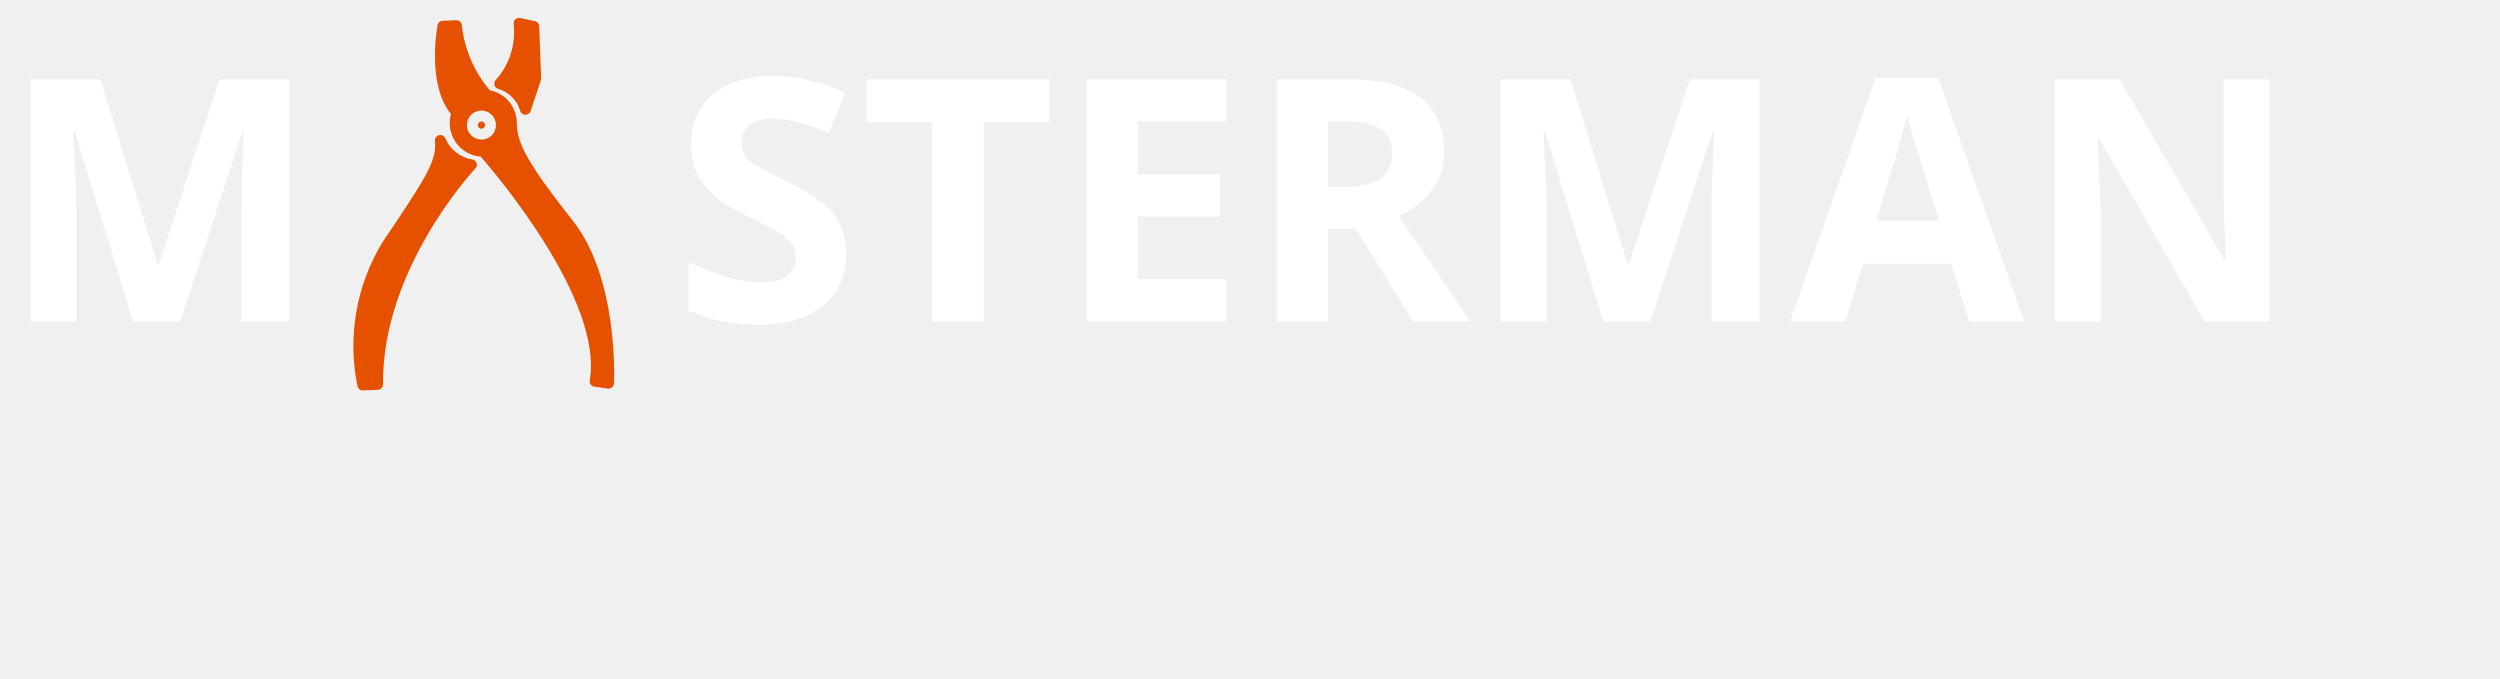
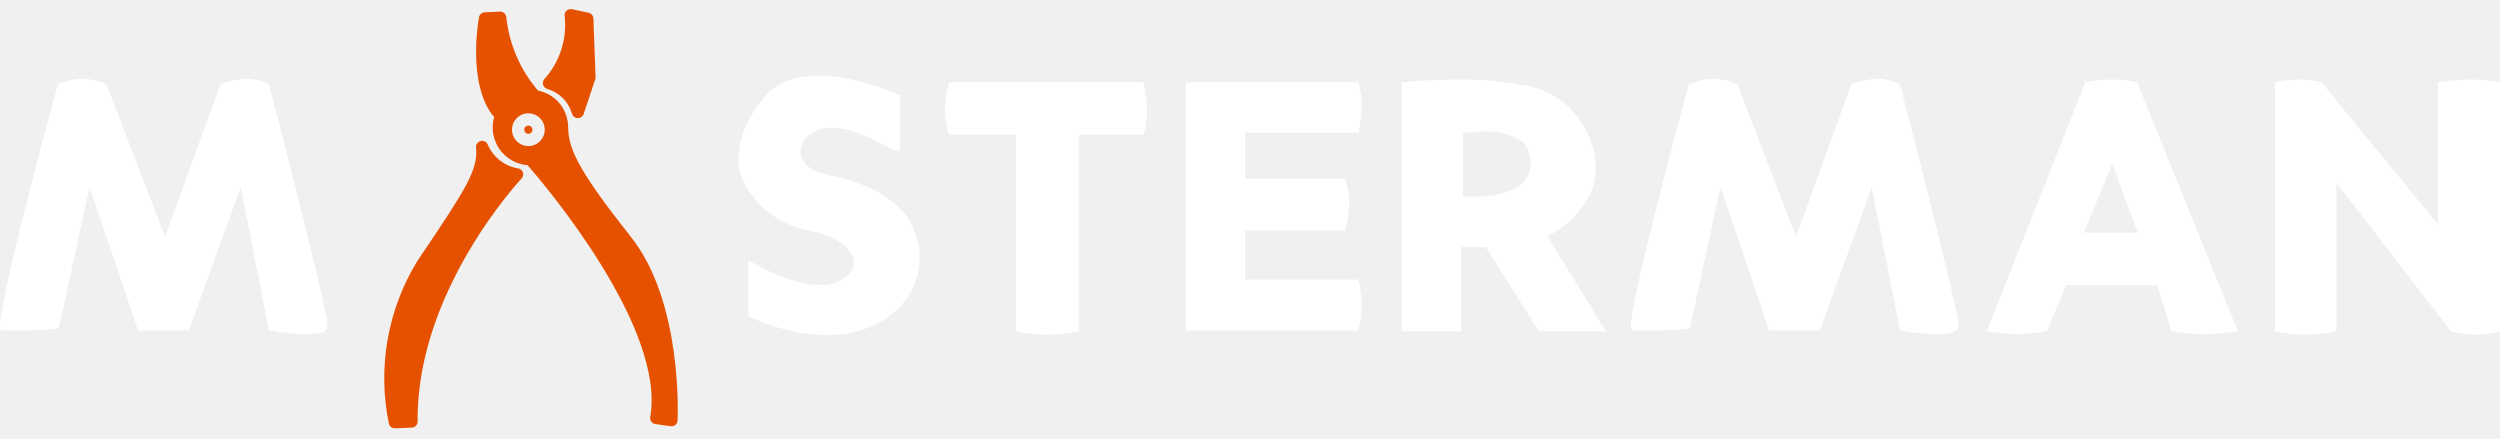
- <svg xmlns="http://www.w3.org/2000/svg" viewBox="0 0 140 38">
+ <svg xmlns="http://www.w3.org/2000/svg" viewBox="0 0 124.392 21.833">
  <defs>
-     <style>
-       .cls-1 {
-         fill: #fff;
-         font-size: 19px;
-         font-family: Merel-Black, Merel;
-         font-weight: 800;
-       }
- 
-       .cls-2 {
-         fill: #e65100;
-       }
-     </style>
+     <style>.a{fill:#e65100;}.b{fill:#fff;}</style>
  </defs>
-   <g id="Group_5" data-name="Group 5" transform="translate(0 -1.499)">
-     <text id="M_STERMAN" data-name="M    STERMAN" class="cls-1" transform="translate(0 1.499)">
-       <tspan x="0" y="18" xml:space="preserve">M    STERMAN</tspan>
-     </text>
-     <g id="plier-outline" transform="translate(12.083 15.256) rotate(-45)">
-       <path id="Path_6" data-name="Path 6" class="cls-2" d="M.709,7.7a.306.306,0,0,0,.425-.011C5.668,3.054,13.253,2.8,13.329,2.8a.3.3,0,0,0,.251-.466A2,2,0,0,1,13.328.444a.305.305,0,0,0-.51-.33c-.7.878-1.941,1.12-6.064,1.924A11.165,11.165,0,0,0,.046,6.753.3.3,0,0,0,.1,7.139Z" transform="translate(0 4.424)" />
-       <g id="Group_4" data-name="Group 4" transform="translate(9.345 0)">
-         <path id="Path_7" data-name="Path 7" class="cls-2" d="M9.121,1.022A.305.305,0,0,0,9.1.588L8.544.079A.3.3,0,0,0,8.166.054C8.049.134,5.377,1.989,5.185,4.1a1.881,1.881,0,0,0-.513,2.866C4.591,8.172,3.843,17.526.13,20.14a.305.305,0,0,0-.068.433l.458.61a.306.306,0,0,0,.215.121H.763a.3.3,0,0,0,.205-.08c.177-.161,4.334-3.988,4.813-8.071C6.233,9.3,6.612,7.884,7.4,7.1l.015-.016c.036-.036.069-.075.1-.114l.035-.041a1.849,1.849,0,0,0,.114-2.219A6.692,6.692,0,0,1,9.121,1.022ZM5.949,6.559a.814.814,0,1,1,.814-.814A.814.814,0,0,1,5.949,6.559Z" />
-         <circle id="Ellipse_1" data-name="Ellipse 1" class="cls-2" cx="0.203" cy="0.203" r="0.203" transform="translate(5.745 5.542)" />
-         <path id="Path_8" data-name="Path 8" class="cls-2" d="M4.172.849,3.714.139A.306.306,0,0,0,3.457,0h0A.307.307,0,0,0,3.2.143,4.019,4.019,0,0,1,.266,1.627.305.305,0,0,0,.04,2.08,1.793,1.793,0,0,1,.047,3.8a.305.305,0,0,0,.394.436l1.627-.813a.306.306,0,0,0,.087-.065L4.138,1.222A.3.3,0,0,0,4.172.849Z" transform="translate(8.009 2.901)" />
+   <g transform="translate(-945.447 -404.552)">
+     <g transform="translate(945.777 368.501)">
+       <g transform="translate(11.083 49.256) rotate(-45)">
+         <path class="a" d="M.709,7.7a.306.306,0,0,0,.425-.011C5.668,3.054,13.253,2.8,13.329,2.8a.3.3,0,0,0,.251-.466A2,2,0,0,1,13.328.444a.305.305,0,0,0-.51-.33c-.7.878-1.941,1.12-6.064,1.924A11.165,11.165,0,0,0,.046,6.753.3.3,0,0,0,.1,7.139Z" transform="translate(0 4.424)" />
+         <g transform="translate(9.345 0)">
+           <path class="a" d="M9.121,1.022A.305.305,0,0,0,9.1.588L8.544.079A.3.3,0,0,0,8.166.054C8.049.134,5.377,1.989,5.185,4.1a1.881,1.881,0,0,0-.513,2.866C4.591,8.172,3.843,17.526.13,20.14a.305.305,0,0,0-.068.433l.458.61a.306.306,0,0,0,.215.121H.763a.3.3,0,0,0,.205-.08c.177-.161,4.334-3.988,4.813-8.071C6.233,9.3,6.612,7.884,7.4,7.1l.015-.016c.036-.036.069-.075.1-.114l.035-.041a1.849,1.849,0,0,0,.114-2.219A6.692,6.692,0,0,1,9.121,1.022ZM5.949,6.559a.814.814,0,1,1,.814-.814A.814.814,0,0,1,5.949,6.559Z" />
+           <circle class="a" cx="0.203" cy="0.203" r="0.203" transform="translate(5.745 5.542)" />
+           <path class="a" d="M4.172.849,3.714.139A.306.306,0,0,0,3.457,0h0A.307.307,0,0,0,3.2.143,4.019,4.019,0,0,1,.266,1.627.305.305,0,0,0,.04,2.08,1.793,1.793,0,0,1,.047,3.8a.305.305,0,0,0,.394.436l1.627-.813a.306.306,0,0,0,.087-.065L4.138,1.222A.3.3,0,0,0,4.172.849Z" transform="translate(8.009 2.901)" />
+         </g>
      </g>
    </g>
+     <path class="b" d="M929.5,389.99c-.511-.106,2.827-12.242,2.827-12.242a3.546,3.546,0,0,1,1.235-.281,3.075,3.075,0,0,1,1.179.281l2.92,7.581,2.752-7.581a4.063,4.063,0,0,1,1.292-.281,2.648,2.648,0,0,1,1.123.281s2.968,11.323,2.912,12.053-2.912.189-2.912.189l-1.4-7.132-2.583,7.132h-2.527l-2.415-7.132L932.37,389.9A22.119,22.119,0,0,1,929.5,389.99Z" transform="translate(16 31)" />
+     <path class="b" d="M974.232,381.008c-.034-.549,0-2.712,0-2.712s-4.7-2.2-6.66,0-1.27,3.982-1.27,3.982a4.538,4.538,0,0,0,3.227,2.712c2.334.378,3.158,1.854,1.613,2.575s-4.463-1.064-4.463-1.064v2.781s4.463,2.3,7.346-.275a3.568,3.568,0,0,0,.755-4.325c-.492-1.06-2.06-2.025-4.016-2.4s-1.618-1.628-1-2.06C971.451,379.051,974.266,381.557,974.232,381.008Z" transform="translate(16 31)" />
+     <path class="b" d="M976.669,377.644a6.336,6.336,0,0,0-.206,1.407,3.819,3.819,0,0,0,.206,1.2H980v9.784a7.477,7.477,0,0,0,1.51.172,9.272,9.272,0,0,0,1.613-.172v-9.784h3.227a4.5,4.5,0,0,0,.172-1.2,7.511,7.511,0,0,0-.172-1.407Z" transform="translate(16 31)" />
+     <path class="b" d="M988.444,377.644V390h8.582a4.786,4.786,0,0,0,0-2.54H991.4v-2.437h4.978a5.958,5.958,0,0,0,.206-1.373,3.889,3.889,0,0,0-.206-1.2H991.4v-2.3h5.63a6.733,6.733,0,0,0,.172-1.339,4.323,4.323,0,0,0-.172-1.167Z" transform="translate(16 31)" />
+     <path class="b" d="M18.952,43.553H16V31.16l.021,0c.326-.032,1.49-.136,2.8-.136a14.861,14.861,0,0,1,3.065.263A4.04,4.04,0,0,1,25.2,33.631a3.645,3.645,0,0,1,.263,2.911,4.559,4.559,0,0,1-2.219,2.272L26.16,43.55l-3.329,0-2.643-4.188H18.952v4.188Zm1.17-9.941a6.582,6.582,0,0,0-1.067.087v3.124a5.9,5.9,0,0,0,.6.028c1.032,0,2.764-.222,2.764-1.71a1.3,1.3,0,0,0-.779-1.247A3.484,3.484,0,0,0,20.122,33.612Z" transform="translate(999.189 377.484)" />
+     <path class="b" d="M929.5,389.99c-.511-.106,2.827-12.242,2.827-12.242a3.546,3.546,0,0,1,1.235-.281,3.075,3.075,0,0,1,1.179.281l2.92,7.581,2.752-7.581a4.063,4.063,0,0,1,1.292-.281,2.648,2.648,0,0,1,1.123.281s2.968,11.323,2.912,12.053-2.912.189-2.912.189l-1.4-7.132-2.583,7.132h-2.527l-2.415-7.132L932.37,389.9A22.119,22.119,0,0,1,929.5,389.99Z" transform="translate(97.153 31)" />
+     <path class="b" d="M26.848,43.667a11.525,11.525,0,0,1-1.648-.138l-.721-2.3H19.948l-.961,2.3-.007,0a9.133,9.133,0,0,1-1.469.136A9.948,9.948,0,0,1,16,43.529l4.909-12.392.008,0A8.042,8.042,0,0,1,22.248,31a6.262,6.262,0,0,1,1.236.138L28.5,43.529a.076.076,0,0,1-.021,0A11.757,11.757,0,0,1,26.848,43.667Zm-4.6-8.479h0L20.84,38.621h2.677l-1.27-3.433Z" transform="translate(1028.298 377.506)" />
+     <path class="b" d="M1042.648,377.643v12.392a7.142,7.142,0,0,0,1.476.172,8.9,8.9,0,0,0,1.579-.172v-7.381l5.7,7.381a5.891,5.891,0,0,0,1.27.172,4.485,4.485,0,0,0,1.167-.172V377.643a8.707,8.707,0,0,0-1.476-.137,11.663,11.663,0,0,0-1.613.137v7.072l-5.8-7.072a5.958,5.958,0,0,0-1.167-.137A5.407,5.407,0,0,0,1042.648,377.643Z" transform="translate(16 31)" />
  </g>
</svg>
